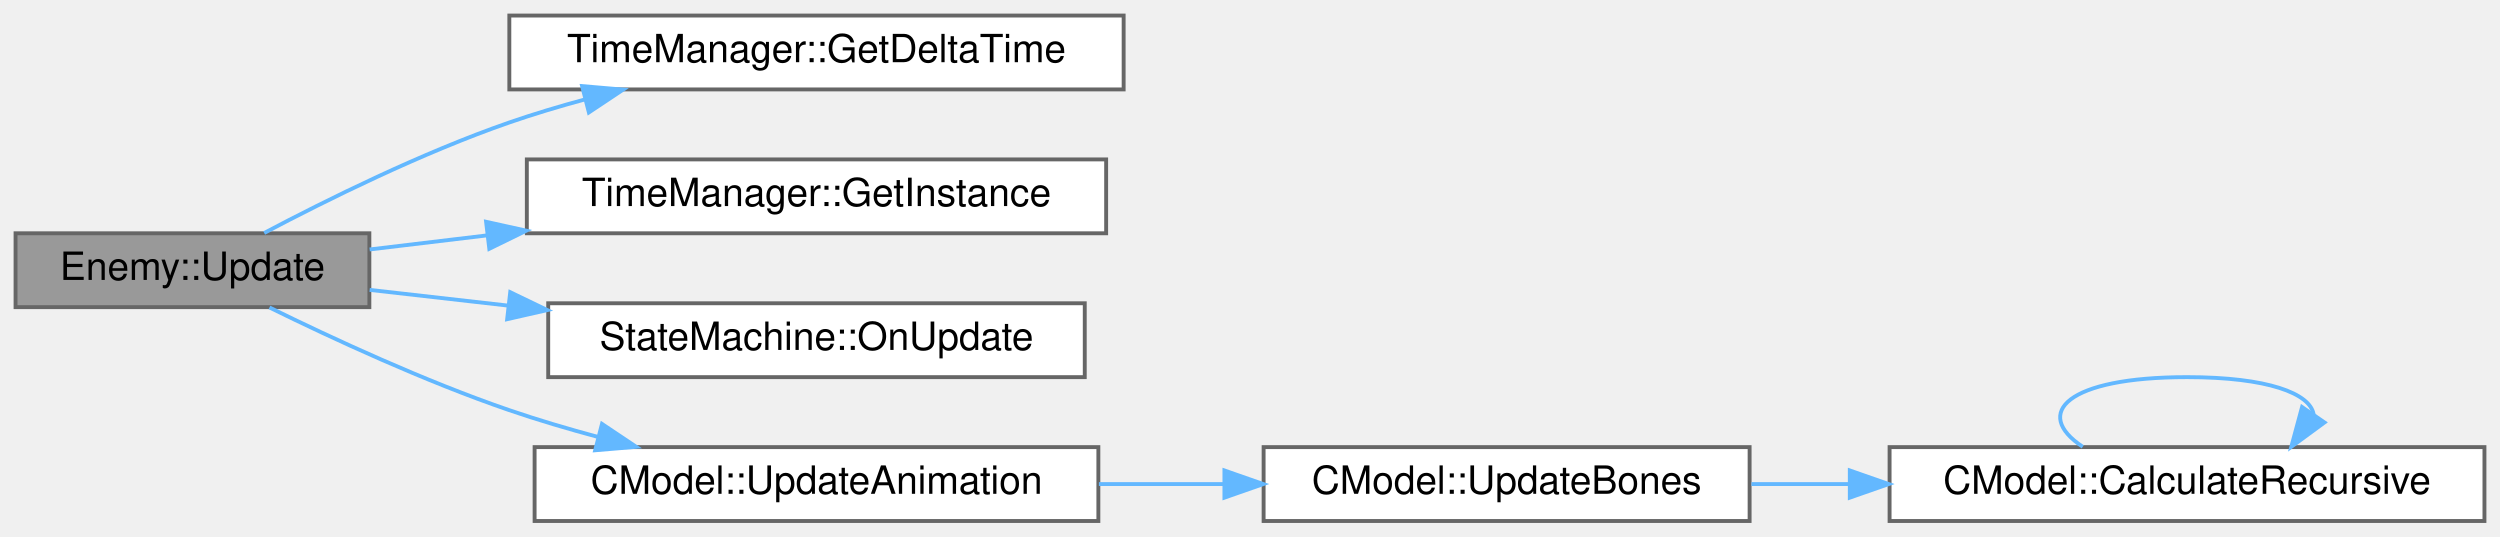
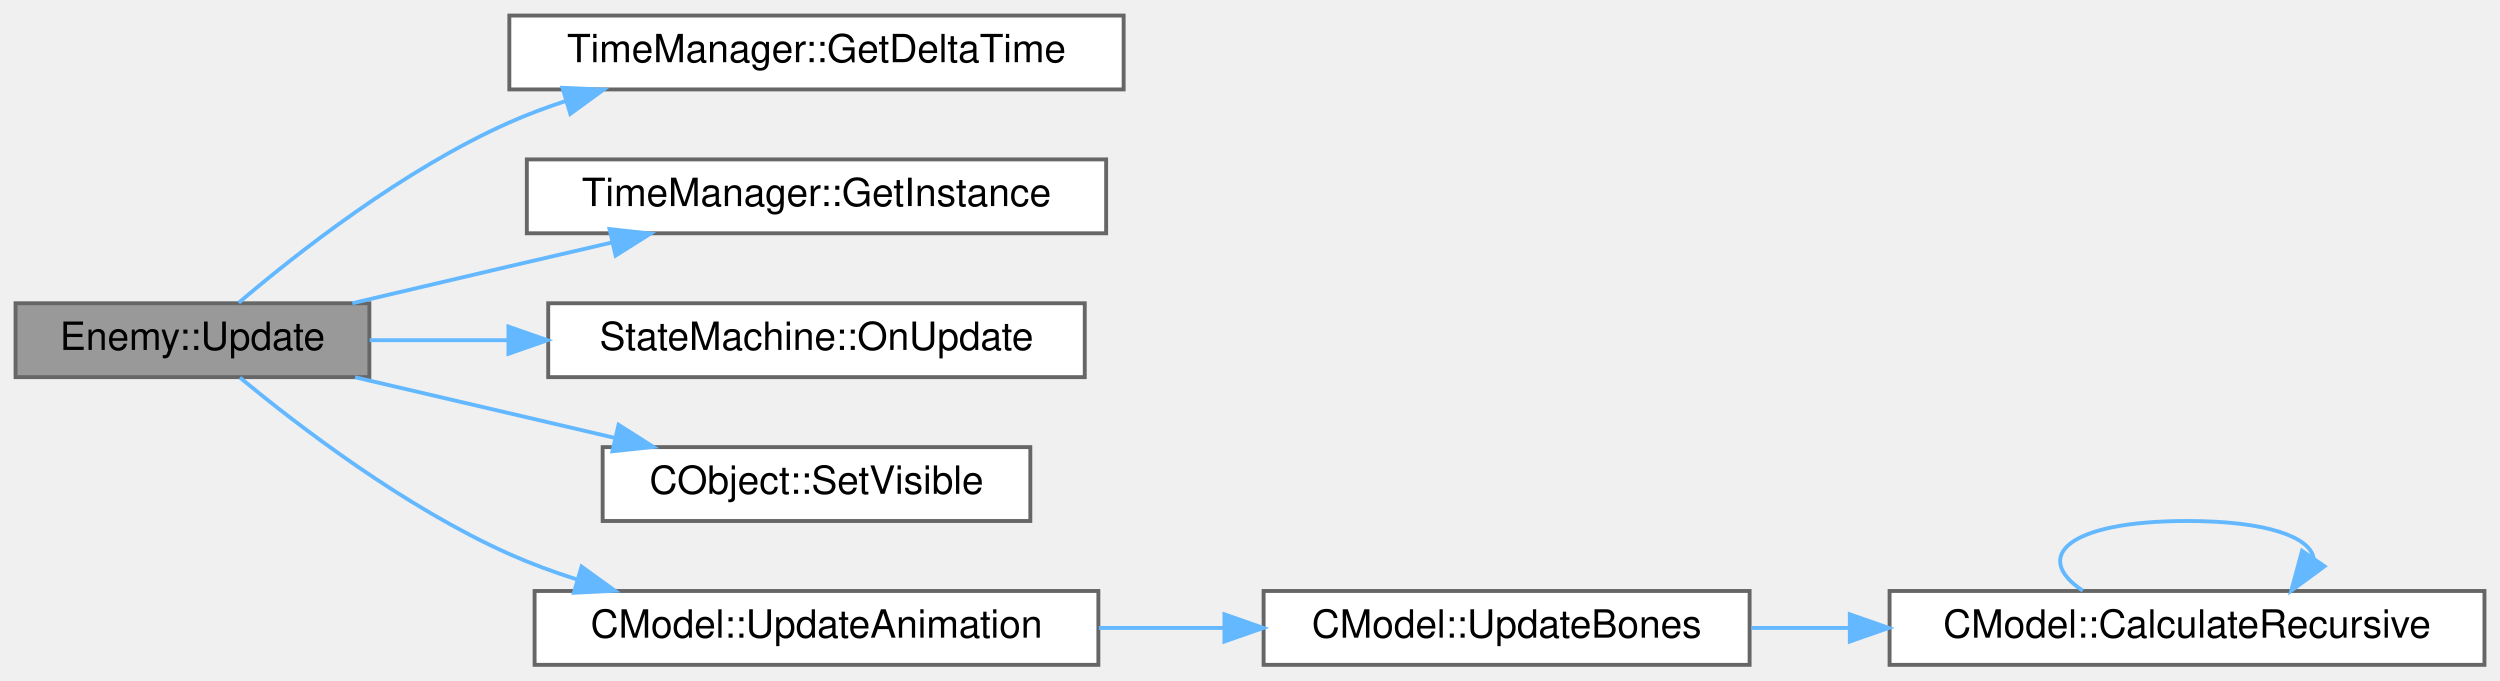
- <svg xmlns="http://www.w3.org/2000/svg" xmlns:xlink="http://www.w3.org/1999/xlink" width="643pt" height="138pt" viewBox="0.00 0.00 643.00 138.00">
-   <g id="graph0" class="graph" transform="scale(1 1) rotate(0) translate(4 134)">
+ <svg xmlns="http://www.w3.org/2000/svg" xmlns:xlink="http://www.w3.org/1999/xlink" width="643pt" height="175pt" viewBox="0.00 0.00 643.00 175.00">
+   <g id="graph0" class="graph" transform="scale(1 1) rotate(0) translate(4 171)">
    <g id="Node000001" class="node">
      <g id="a_Node000001">
        <a xlink:title=" ">
-           <polygon fill="#999999" stroke="#666666" points="91,-74 0,-74 0,-55 91,-55 91,-74" />
-           <text text-anchor="middle" x="45.5" y="-62" font-family="Helvetica,sans-Serif" font-size="10.00">Enemy::Update</text>
+           <polygon fill="#999999" stroke="#666666" points="91,-93 0,-93 0,-74 91,-74 91,-93" />
+           <text text-anchor="middle" x="45.5" y="-81" font-family="Helvetica,sans-Serif" font-size="10.00">Enemy::Update</text>
        </a>
      </g>
    </g>
    <g id="Node000002" class="node">
      <g id="a_Node000002">
        <a xlink:href="classTimeManager.html#ac726f1762eabb1e0ece022b3d7cdf7ef" target="_top" xlink:title=" ">
-           <polygon fill="white" stroke="#666666" points="285,-130 127,-130 127,-111 285,-111 285,-130" />
-           <text text-anchor="middle" x="206" y="-118" font-family="Helvetica,sans-Serif" font-size="10.00">TimeManager::GetDeltaTime</text>
+           <polygon fill="white" stroke="#666666" points="285,-167 127,-167 127,-148 285,-148 285,-167" />
+           <text text-anchor="middle" x="206" y="-155" font-family="Helvetica,sans-Serif" font-size="10.00">TimeManager::GetDeltaTime</text>
        </a>
      </g>
    </g>
    <g id="edge1_Node000001_Node000002" class="edge">
      <g id="a_edge1_Node000001_Node000002">
        <a xlink:title=" ">
-           <path fill="none" stroke="#63b8ff" d="M63.95,-74.08C79.95,-82.53 104.51,-94.7 127,-102.5 133.26,-104.67 139.9,-106.66 146.56,-108.46" />
-           <polygon fill="#63b8ff" stroke="#63b8ff" points="145.72,-111.86 156.28,-110.95 147.46,-105.08 145.72,-111.86" />
+           <path fill="none" stroke="#63b8ff" d="M57.4,-93.14C72.15,-105.69 99.76,-127.42 127,-139.5 131.65,-141.56 136.55,-143.4 141.56,-145.04" />
+           <polygon fill="#63b8ff" stroke="#63b8ff" points="140.67,-148.42 151.25,-147.95 142.68,-141.72 140.67,-148.42" />
        </a>
      </g>
    </g>
    <g id="Node000003" class="node">
      <g id="a_Node000003">
        <a xlink:href="classTimeManager.html#a3c3cabab06a07ab72e14731d622df05a" target="_top" xlink:title=" ">
-           <polygon fill="white" stroke="#666666" points="280.5,-93 131.5,-93 131.5,-74 280.5,-74 280.5,-93" />
-           <text text-anchor="middle" x="206" y="-81" font-family="Helvetica,sans-Serif" font-size="10.00">TimeManager::GetInstance</text>
+           <polygon fill="white" stroke="#666666" points="280.5,-130 131.5,-130 131.5,-111 280.5,-111 280.5,-130" />
+           <text text-anchor="middle" x="206" y="-118" font-family="Helvetica,sans-Serif" font-size="10.00">TimeManager::GetInstance</text>
        </a>
      </g>
    </g>
    <g id="edge2_Node000001_Node000003" class="edge">
      <g id="a_edge2_Node000001_Node000003">
        <a xlink:title=" ">
-           <path fill="none" stroke="#63b8ff" d="M91.07,-69.84C100.58,-70.98 110.91,-72.22 121.35,-73.47" />
-           <polygon fill="#63b8ff" stroke="#63b8ff" points="121.02,-76.96 131.37,-74.67 121.85,-70.01 121.02,-76.96" />
+           <path fill="none" stroke="#63b8ff" d="M86.62,-93.01C99.51,-96.06 113.86,-99.43 127,-102.5 135.55,-104.5 144.64,-106.6 153.47,-108.65" />
+           <polygon fill="#63b8ff" stroke="#63b8ff" points="152.77,-112.08 163.3,-110.92 154.34,-105.26 152.77,-112.08" />
        </a>
      </g>
    </g>
    <g id="Node000004" class="node">
      <g id="a_Node000004">
        <a xlink:href="classStateMachine.html#a5ed52d1b9273d02c10cbbbb4cd15111e" target="_top" xlink:title=" ">
-           <polygon fill="white" stroke="#666666" points="275,-56 137,-56 137,-37 275,-37 275,-56" />
-           <text text-anchor="middle" x="206" y="-44" font-family="Helvetica,sans-Serif" font-size="10.00">StateMachine::OnUpdate</text>
+           <polygon fill="white" stroke="#666666" points="275,-93 137,-93 137,-74 275,-74 275,-93" />
+           <text text-anchor="middle" x="206" y="-81" font-family="Helvetica,sans-Serif" font-size="10.00">StateMachine::OnUpdate</text>
        </a>
      </g>
    </g>
    <g id="edge3_Node000001_Node000004" class="edge">
      <g id="a_edge3_Node000001_Node000004">
        <a xlink:title=" ">
-           <path fill="none" stroke="#63b8ff" d="M91.07,-59.44C102.16,-58.18 114.38,-56.79 126.57,-55.41" />
-           <polygon fill="#63b8ff" stroke="#63b8ff" points="127.23,-58.85 136.77,-54.25 126.44,-51.9 127.23,-58.85" />
+           <path fill="none" stroke="#63b8ff" d="M91.07,-83.5C102.16,-83.5 114.38,-83.5 126.57,-83.5" />
+           <polygon fill="#63b8ff" stroke="#63b8ff" points="126.77,-87 136.77,-83.5 126.77,-80 126.77,-87" />
        </a>
      </g>
    </g>
    <g id="Node000005" class="node">
      <g id="a_Node000005">
+         <a xlink:href="classCObject.html#ae27f466c6d2e24ad32831214d8150bc7" target="_top" xlink:title=" ">
+           <polygon fill="white" stroke="#666666" points="261,-56 151,-56 151,-37 261,-37 261,-56" />
+           <text text-anchor="middle" x="206" y="-44" font-family="Helvetica,sans-Serif" font-size="10.00">CObject::SetVisible</text>
+         </a>
+       </g>
+     </g>
+     <g id="edge4_Node000001_Node000005" class="edge">
+       <g id="a_edge4_Node000001_Node000005">
+         <a xlink:title=" ">
+           <path fill="none" stroke="#63b8ff" d="M87.32,-73.97C107.67,-69.22 132.48,-63.43 154.06,-58.39" />
+           <polygon fill="#63b8ff" stroke="#63b8ff" points="155.1,-61.74 164.05,-56.06 153.51,-54.93 155.1,-61.74" />
+         </a>
+       </g>
+     </g>
+     <g id="Node000006" class="node">
+       <g id="a_Node000006">
        <a xlink:href="classCModel.html#aa8c947dc41c1f7c9309d80e50a1f1385" target="_top" xlink:title=" ">
          <polygon fill="white" stroke="#666666" points="278.5,-19 133.5,-19 133.5,0 278.5,0 278.5,-19" />
          <text text-anchor="middle" x="206" y="-7" font-family="Helvetica,sans-Serif" font-size="10.00">CModel::UpdateAnimation</text>
        </a>
      </g>
    </g>
-     <g id="edge4_Node000001_Node000005" class="edge">
-       <g id="a_edge4_Node000001_Node000005">
+     <g id="edge5_Node000001_Node000006" class="edge">
+       <g id="a_edge5_Node000001_Node000006">
        <a xlink:title=" ">
-           <path fill="none" stroke="#63b8ff" d="M65.3,-54.92C81.37,-47.02 105.27,-35.94 127,-28.5 134.32,-25.99 142.14,-23.68 149.9,-21.59" />
-           <polygon fill="#63b8ff" stroke="#63b8ff" points="150.83,-24.97 159.64,-19.08 149.08,-18.19 150.83,-24.97" />
+           <path fill="none" stroke="#63b8ff" d="M57.71,-73.88C72.58,-61.59 100.1,-40.49 127,-28.5 132.46,-26.07 138.29,-23.91 144.2,-22.02" />
+           <polygon fill="#63b8ff" stroke="#63b8ff" points="145.58,-25.26 154.18,-19.06 143.6,-18.54 145.58,-25.26" />
        </a>
      </g>
    </g>
-     <g id="Node000006" class="node">
-       <g id="a_Node000006">
+     <g id="Node000007" class="node">
+       <g id="a_Node000007">
        <a xlink:href="classCModel.html#ae2247a41c2f5315059d7feee63a85d56" target="_top" xlink:title=" ">
          <polygon fill="white" stroke="#666666" points="446,-19 321,-19 321,0 446,0 446,-19" />
          <text text-anchor="middle" x="383.5" y="-7" font-family="Helvetica,sans-Serif" font-size="10.00">CModel::UpdateBones</text>
        </a>
      </g>
    </g>
-     <g id="edge5_Node000005_Node000006" class="edge">
-       <g id="a_edge5_Node000005_Node000006">
+     <g id="edge6_Node000006_Node000007" class="edge">
+       <g id="a_edge6_Node000006_Node000007">
        <a xlink:title=" ">
          <path fill="none" stroke="#63b8ff" d="M278.64,-9.5C289.27,-9.5 300.22,-9.5 310.85,-9.5" />
          <polygon fill="#63b8ff" stroke="#63b8ff" points="310.92,-13 320.92,-9.5 310.92,-6 310.92,-13" />
        </a>
      </g>
    </g>
-     <g id="Node000007" class="node">
-       <g id="a_Node000007">
+     <g id="Node000008" class="node">
+       <g id="a_Node000008">
        <a xlink:href="classCModel.html#ad1bfb62090f64a59e167e055e0e7d757" target="_top" xlink:title=" ">
          <polygon fill="white" stroke="#666666" points="635,-19 482,-19 482,0 635,0 635,-19" />
          <text text-anchor="middle" x="558.5" y="-7" font-family="Helvetica,sans-Serif" font-size="10.00">CModel::CalculateRecursive</text>
        </a>
      </g>
    </g>
-     <g id="edge6_Node000006_Node000007" class="edge">
-       <g id="a_edge6_Node000006_Node000007">
+     <g id="edge7_Node000007_Node000008" class="edge">
+       <g id="a_edge7_Node000007_Node000008">
        <a xlink:title=" ">
          <path fill="none" stroke="#63b8ff" d="M446.47,-9.5C454.6,-9.5 463.05,-9.5 471.49,-9.5" />
          <polygon fill="#63b8ff" stroke="#63b8ff" points="471.77,-13 481.77,-9.5 471.77,-6 471.77,-13" />
        </a>
      </g>
    </g>
-     <g id="edge7_Node000007_Node000007" class="edge">
-       <g id="a_edge7_Node000007_Node000007">
+     <g id="edge8_Node000008_Node000008" class="edge">
+       <g id="a_edge8_Node000008_Node000008">
        <a xlink:title=" ">
          <path fill="none" stroke="#63b8ff" d="M531.68,-19.08C518.63,-27.73 527.57,-37 558.5,-37 579.28,-37 590.13,-32.82 591.06,-27.45" />
          <polygon fill="#63b8ff" stroke="#63b8ff" points="593.86,-25.35 585.32,-19.08 588.09,-29.31 593.86,-25.35" />
        </a>
      </g>
    </g>
  </g>
</svg>
